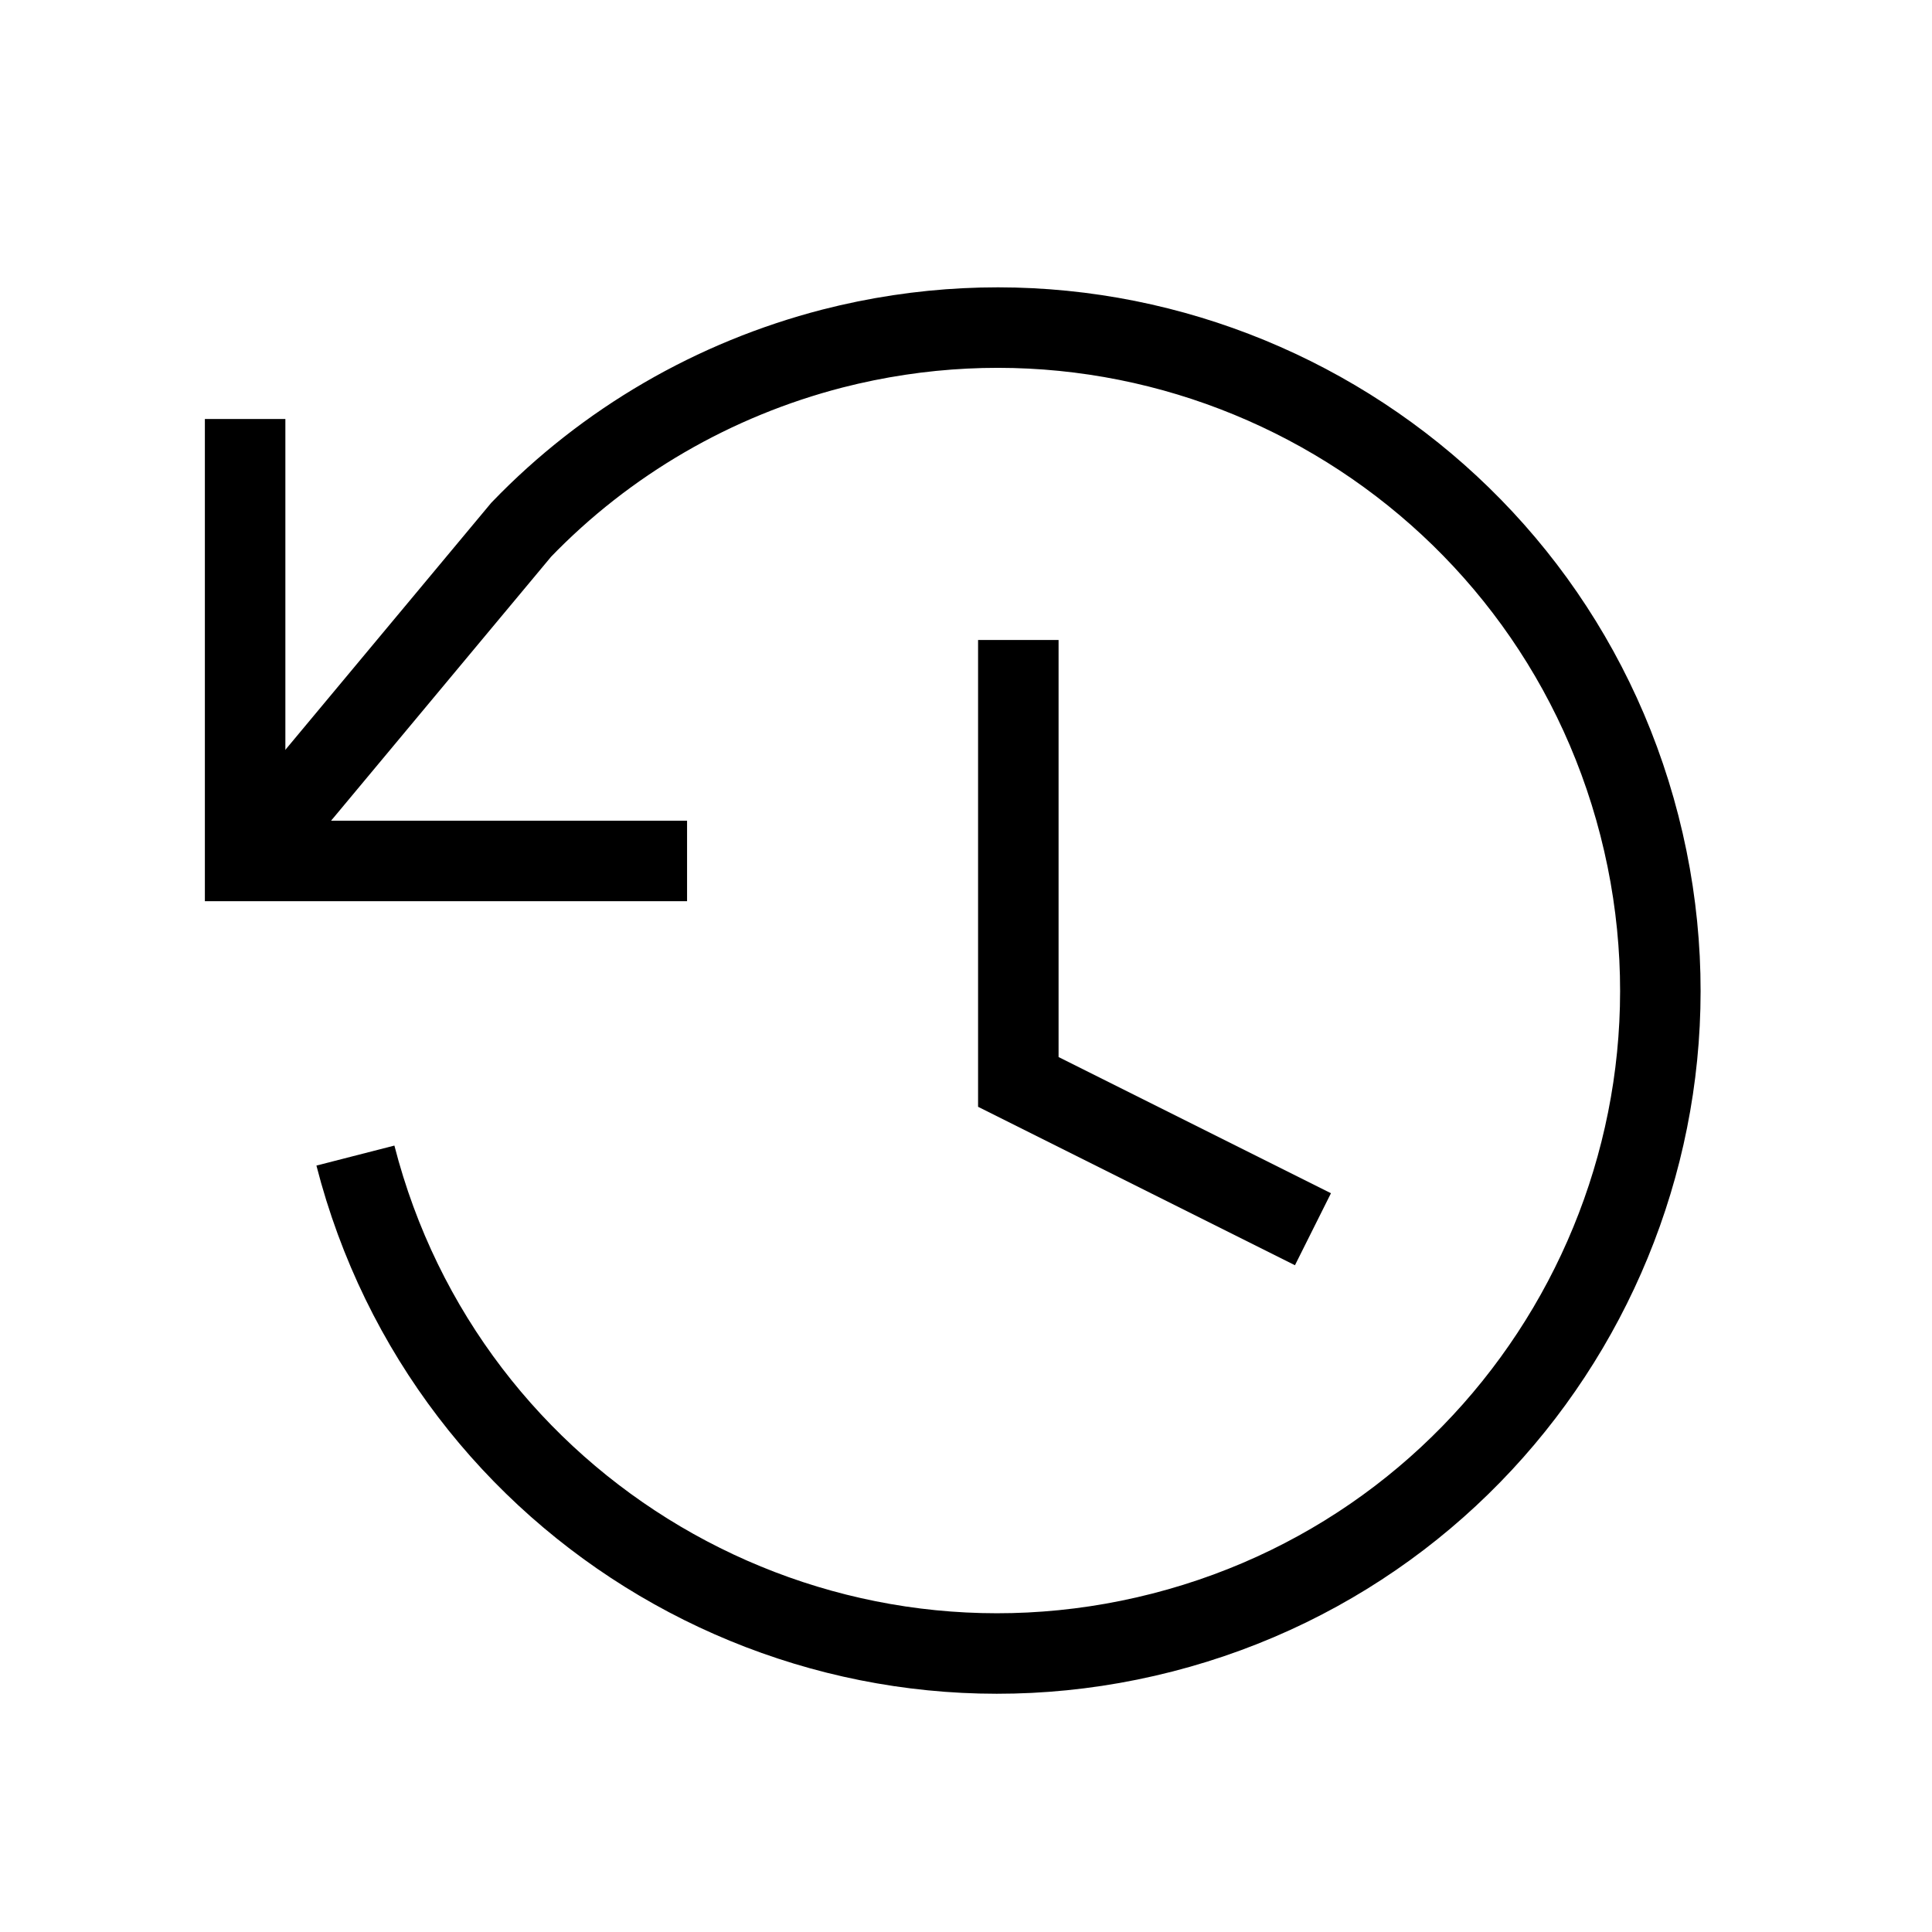
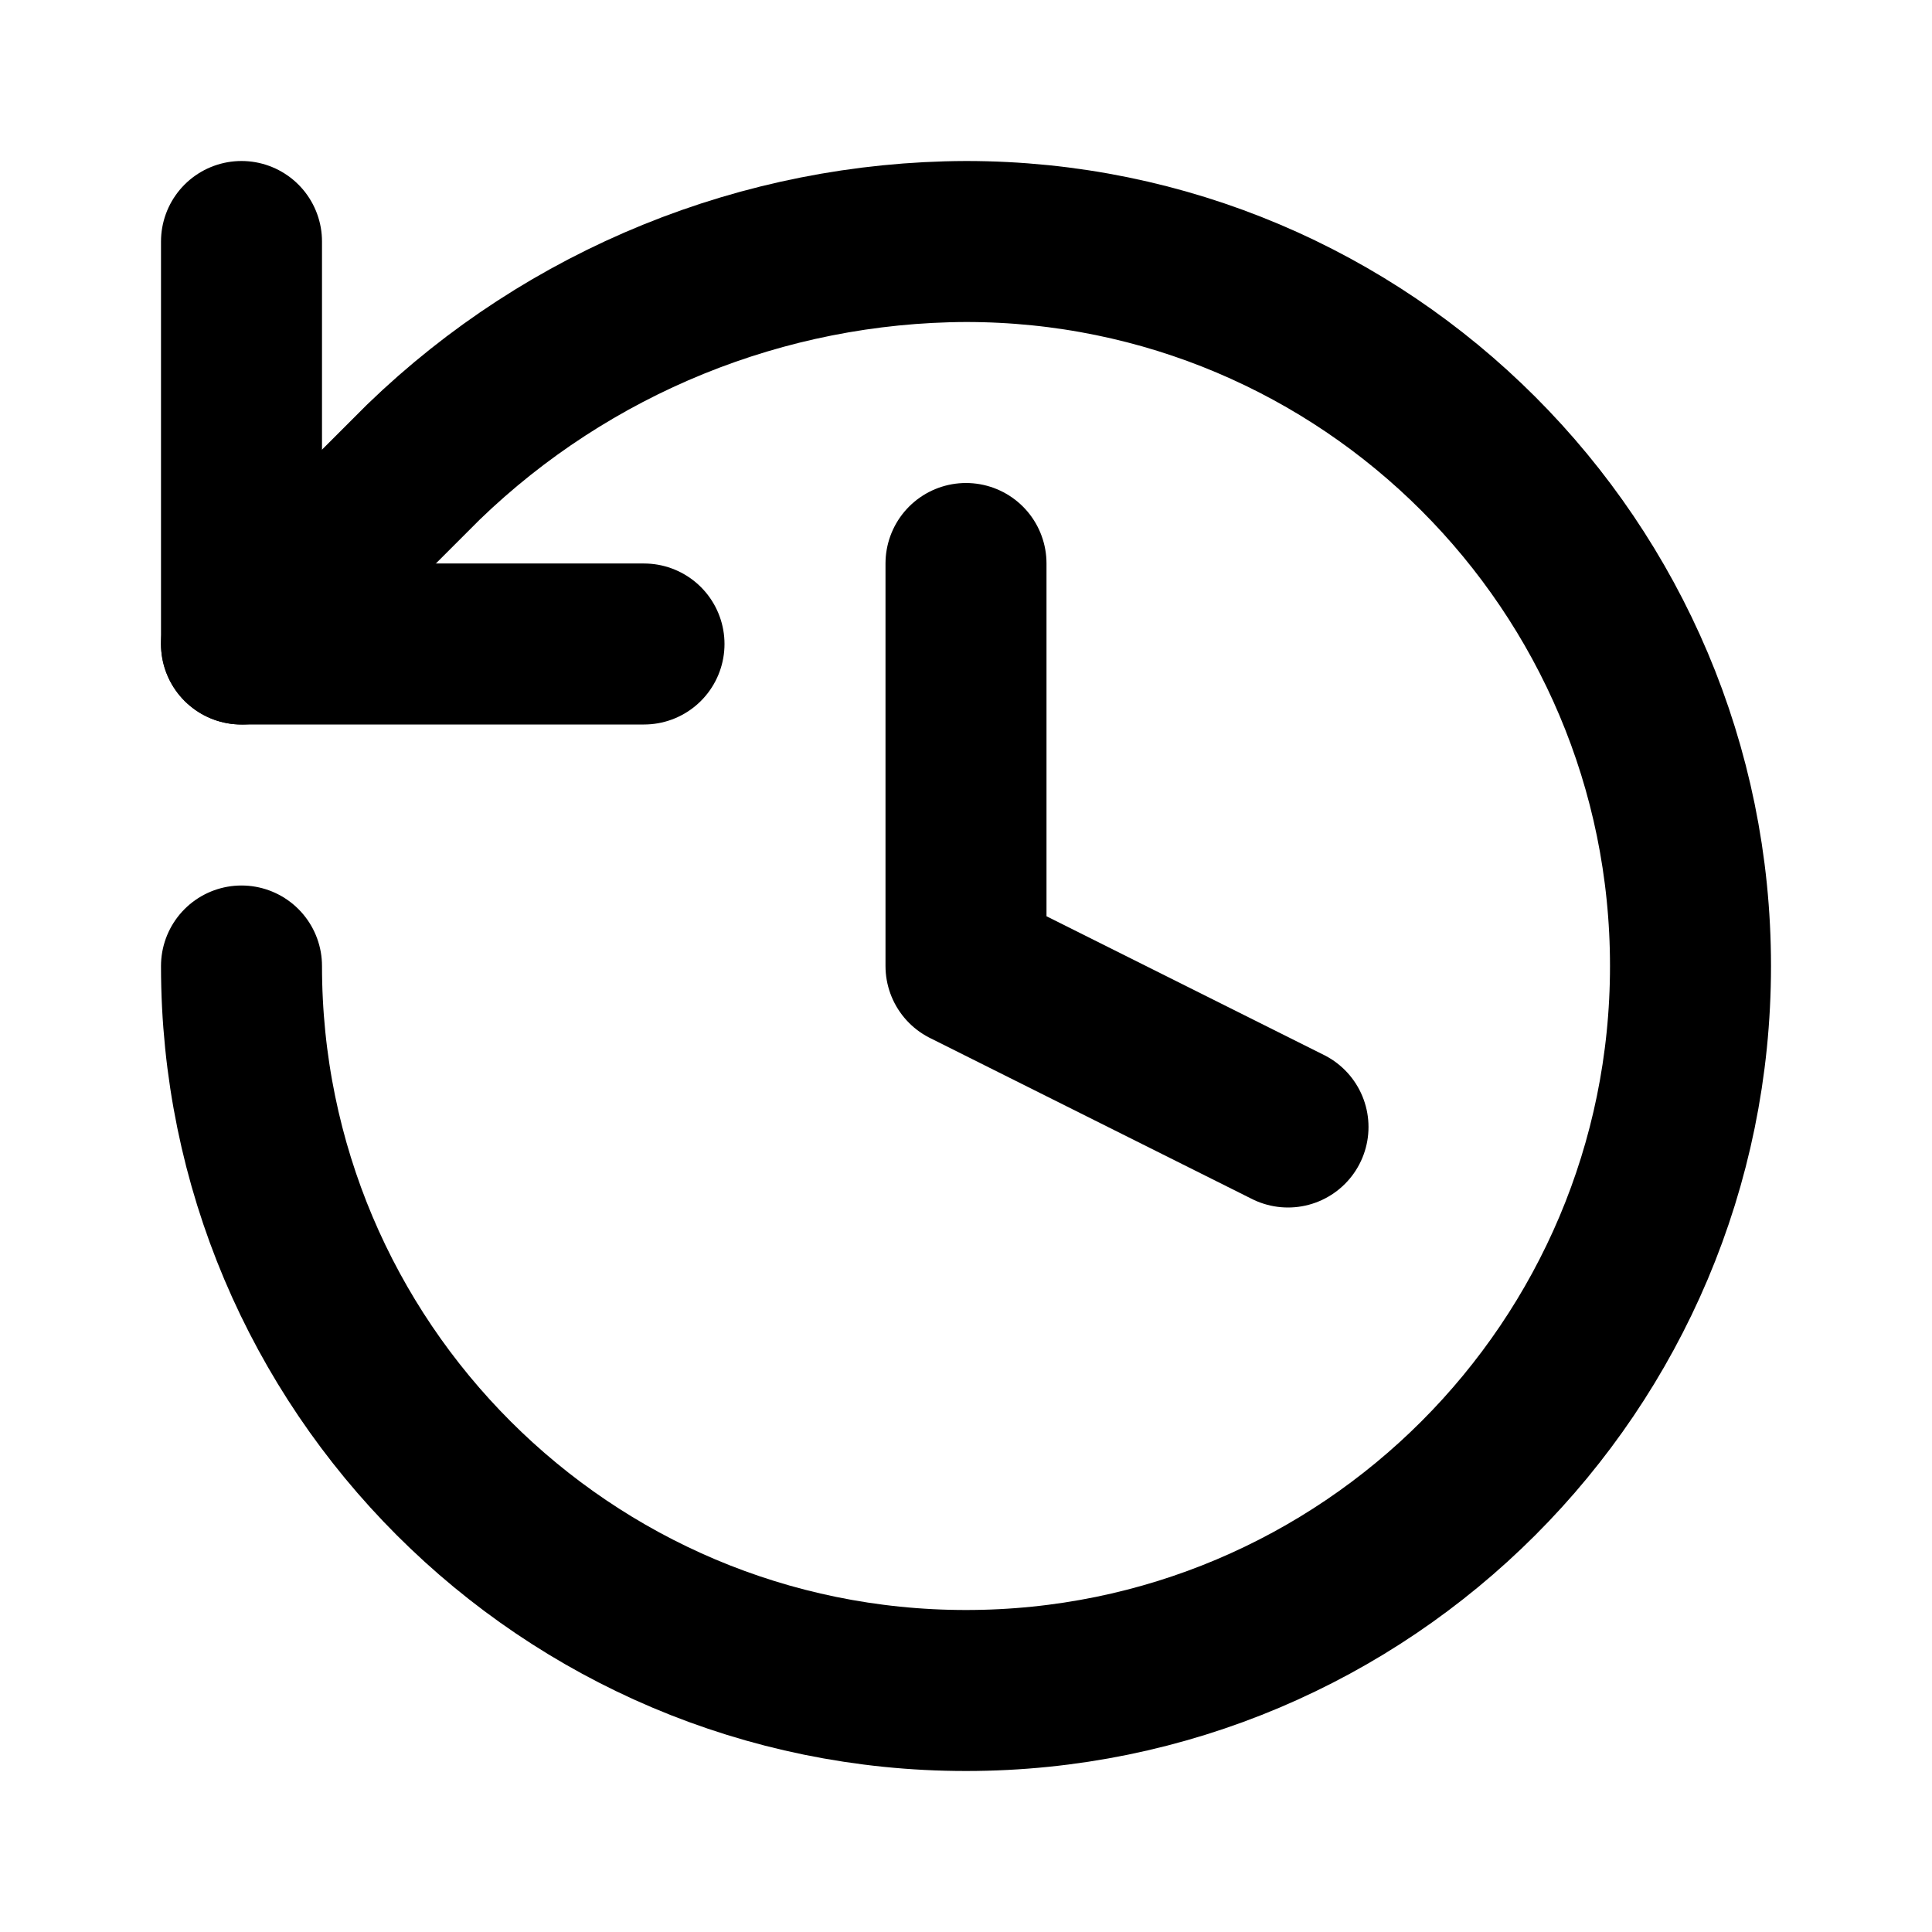
- <svg xmlns="http://www.w3.org/2000/svg" version="1.1" width="48" height="48" viewBox="0 0 48 48">
-   <polyline style="fill:none;stroke:#000000;stroke-width:2;stroke-linecap:butt;stroke-linejoin:miter;stroke-opacity:1" points="6.09,10.41 6.09,21.39 17.07,21.39" />
-   <path style="fill:none;stroke:#000000;stroke-width:2;stroke-linecap:butt;stroke-linejoin:miter;stroke-opacity:1" d="M8.83,28.71c2.26,8.81,11.24,14.11,20.05,11.85,8.81-2.26,14.11-11.24,11.85-20.05s-11.24-14.11-20.05-11.85c-2.94.76-5.62,2.31-7.73,4.5l-6.86,8.23" />
-   <polyline style="fill:none;stroke:#000000;stroke-width:2;stroke-linecap:butt;stroke-linejoin:miter;stroke-opacity:1" points="25.3,15.9 25.3,26.88 32.62,30.54" />
+ <svg xmlns="http://www.w3.org/2000/svg" width="24" height="24" viewBox="0 0 24 24" fill="none" stroke="currentColor" stroke-width="2" stroke-linecap="round" stroke-linejoin="round" class="lucide lucide-history-icon lucide-history" version="1.1" id="svg3">
+   <defs id="defs3" />
+   <path d="M3 12a9 9 0 1 0 9-9 9.75 9.75 0 0 0-6.74 2.74L3 8" id="path1" style="stroke:#000000;stroke-opacity:1" />
+   <path d="M3 3v5h5" id="path2" style="stroke:#000000;stroke-opacity:1" />
+   <path d="M12 7v5l4 2" id="path3" style="stroke:#000000;stroke-opacity:1" />
</svg>
